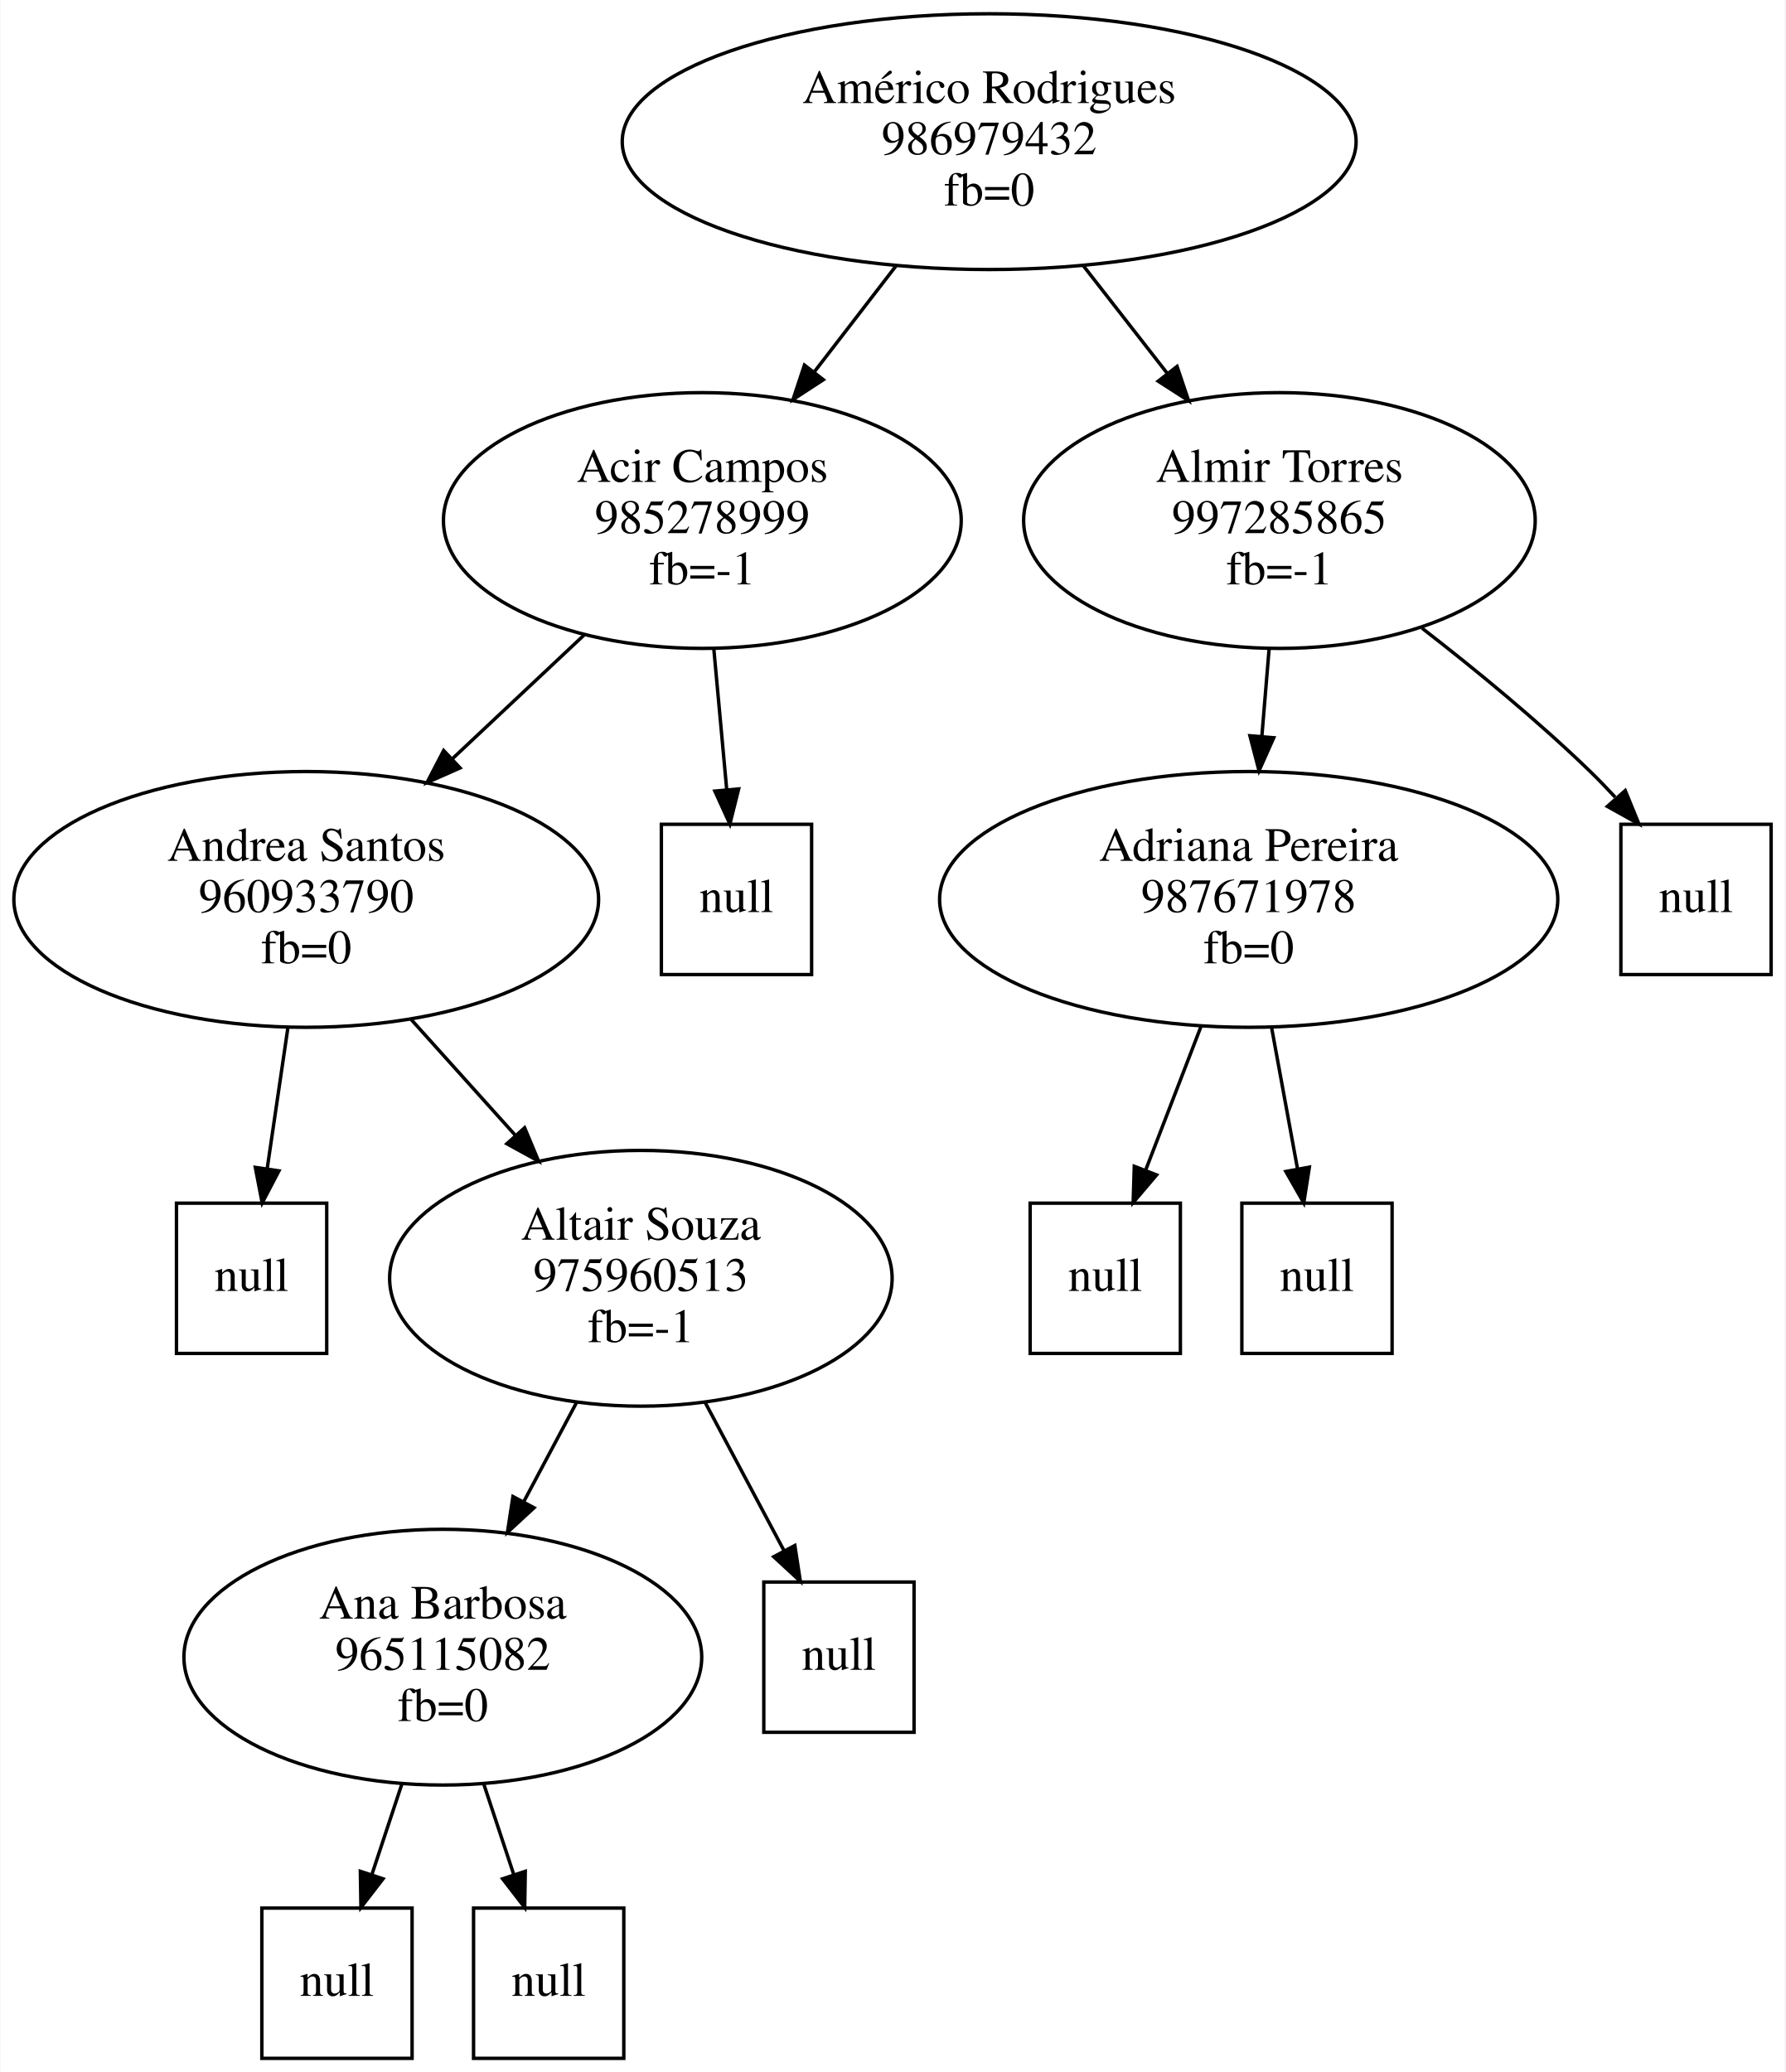
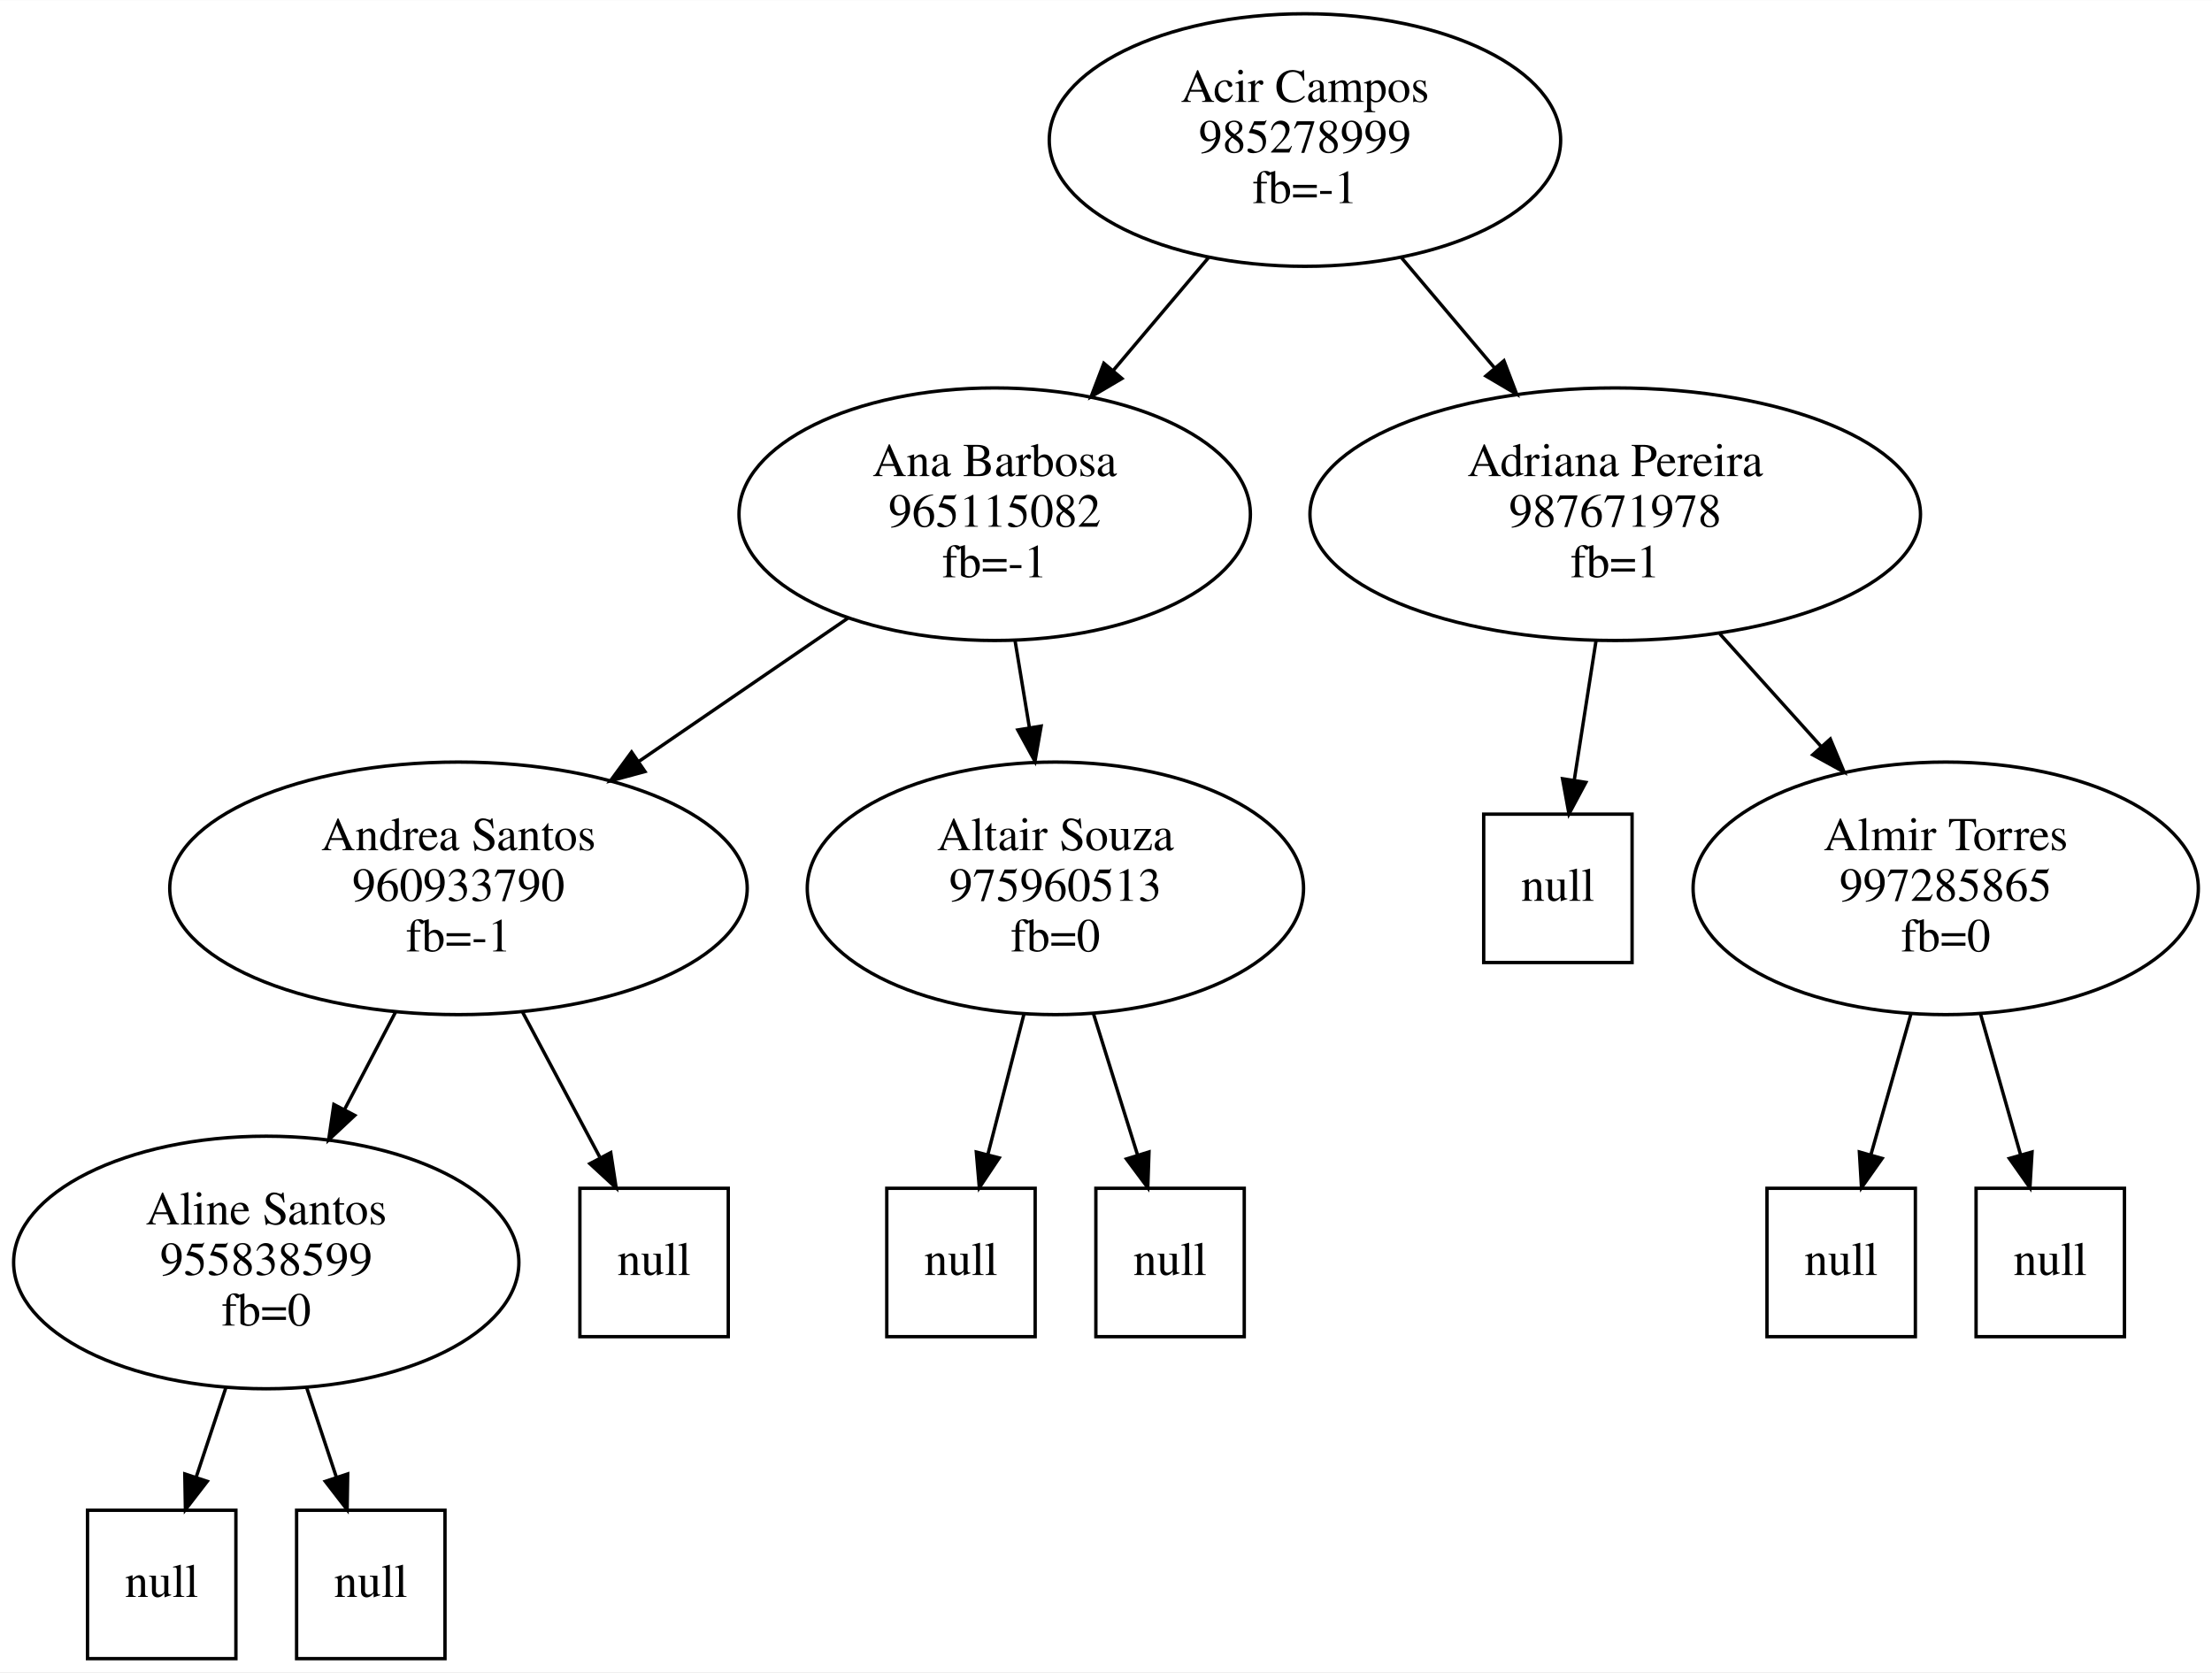
- <svg xmlns="http://www.w3.org/2000/svg" width="523pt" height="607pt" viewBox="0.00 0.00 522.56 606.77">
-   <g id="graph0" class="graph" transform="scale(1 1) rotate(0) translate(4 602.77)">
-     <polygon fill="white" stroke="transparent" points="-4,4 -4,-602.77 518.56,-602.77 518.56,4 -4,4" />
+ <svg xmlns="http://www.w3.org/2000/svg" width="656pt" height="496pt" viewBox="0.00 0.00 655.91 495.81">
+   <g id="graph0" class="graph" transform="scale(1 1) rotate(0) translate(4 491.81)">
+     <polygon fill="white" stroke="transparent" points="-4,4 -4,-491.81 651.91,-491.81 651.91,4 -4,4" />
    <g id="node1" class="node">
-       <ellipse fill="none" stroke="black" cx="285.56" cy="-561.29" rx="107.46" ry="37.45" />
-       <text text-anchor="middle" x="285.56" y="-572.59" font-family="Times,serif" font-size="14.00">Américo Rodrigues</text>
-       <text text-anchor="middle" x="285.56" y="-557.59" font-family="Times,serif" font-size="14.00">986979432</text>
-       <text text-anchor="middle" x="285.56" y="-542.59" font-family="Times,serif" font-size="14.00">fb=0</text>
+       <ellipse fill="none" stroke="black" cx="382.95" cy="-450.34" rx="75.82" ry="37.45" />
+       <text text-anchor="middle" x="382.95" y="-461.64" font-family="Times,serif" font-size="14.00">Acir Campos</text>
+       <text text-anchor="middle" x="382.95" y="-446.64" font-family="Times,serif" font-size="14.00">985278999</text>
+       <text text-anchor="middle" x="382.95" y="-431.64" font-family="Times,serif" font-size="14.00">fb=-1</text>
    </g>
    <g id="node2" class="node">
-       <ellipse fill="none" stroke="black" cx="201.56" cy="-450.34" rx="75.82" ry="37.45" />
-       <text text-anchor="middle" x="201.56" y="-461.64" font-family="Times,serif" font-size="14.00">Acir Campos</text>
-       <text text-anchor="middle" x="201.56" y="-446.64" font-family="Times,serif" font-size="14.00">985278999</text>
-       <text text-anchor="middle" x="201.56" y="-431.64" font-family="Times,serif" font-size="14.00">fb=-1</text>
+       <ellipse fill="none" stroke="black" cx="290.95" cy="-339.38" rx="75.82" ry="37.45" />
+       <text text-anchor="middle" x="290.95" y="-350.68" font-family="Times,serif" font-size="14.00">Ana Barbosa</text>
+       <text text-anchor="middle" x="290.95" y="-335.68" font-family="Times,serif" font-size="14.00">965115082</text>
+       <text text-anchor="middle" x="290.95" y="-320.68" font-family="Times,serif" font-size="14.00">fb=-1</text>
    </g>
    <g id="edge1" class="edge">
-       <path fill="none" stroke="black" d="M258.29,-524.92C250.65,-515.01 242.27,-504.14 234.35,-493.87" />
-       <polygon fill="black" stroke="black" points="237,-491.57 228.12,-485.79 231.46,-495.85 237,-491.57" />
+       <path fill="none" stroke="black" d="M354.35,-415.46C345.43,-404.9 335.5,-393.14 326.19,-382.11" />
+       <polygon fill="black" stroke="black" points="328.67,-379.62 319.54,-374.24 323.32,-384.14 328.67,-379.62" />
    </g>
    <g id="node11" class="node">
-       <ellipse fill="none" stroke="black" cx="370.56" cy="-450.34" rx="74.91" ry="37.45" />
-       <text text-anchor="middle" x="370.56" y="-461.64" font-family="Times,serif" font-size="14.00">Almir Torres</text>
-       <text text-anchor="middle" x="370.56" y="-446.64" font-family="Times,serif" font-size="14.00">997285865</text>
-       <text text-anchor="middle" x="370.56" y="-431.64" font-family="Times,serif" font-size="14.00">fb=-1</text>
+       <ellipse fill="none" stroke="black" cx="474.95" cy="-339.38" rx="90.52" ry="37.45" />
+       <text text-anchor="middle" x="474.95" y="-350.68" font-family="Times,serif" font-size="14.00">Adriana Pereira</text>
+       <text text-anchor="middle" x="474.95" y="-335.68" font-family="Times,serif" font-size="14.00">987671978</text>
+       <text text-anchor="middle" x="474.95" y="-320.68" font-family="Times,serif" font-size="14.00">fb=1</text>
    </g>
    <g id="edge10" class="edge">
-       <path fill="none" stroke="black" d="M313.16,-524.92C320.96,-514.91 329.53,-503.93 337.61,-493.57" />
-       <polygon fill="black" stroke="black" points="340.58,-495.46 343.97,-485.42 335.06,-491.15 340.58,-495.46" />
+       <path fill="none" stroke="black" d="M411.56,-415.46C420.3,-405.11 430.03,-393.59 439.19,-382.74" />
+       <polygon fill="black" stroke="black" points="441.95,-384.89 445.73,-374.99 436.61,-380.37 441.95,-384.89" />
    </g>
    <g id="node3" class="node">
-       <ellipse fill="none" stroke="black" cx="85.56" cy="-339.38" rx="85.62" ry="37.45" />
-       <text text-anchor="middle" x="85.56" y="-350.68" font-family="Times,serif" font-size="14.00">Andrea Santos</text>
-       <text text-anchor="middle" x="85.56" y="-335.68" font-family="Times,serif" font-size="14.00">960933790</text>
-       <text text-anchor="middle" x="85.56" y="-320.68" font-family="Times,serif" font-size="14.00">fb=0</text>
+       <ellipse fill="none" stroke="black" cx="131.95" cy="-228.43" rx="85.62" ry="37.45" />
+       <text text-anchor="middle" x="131.95" y="-239.73" font-family="Times,serif" font-size="14.00">Andrea Santos</text>
+       <text text-anchor="middle" x="131.95" y="-224.73" font-family="Times,serif" font-size="14.00">960933790</text>
+       <text text-anchor="middle" x="131.95" y="-209.73" font-family="Times,serif" font-size="14.00">fb=-1</text>
    </g>
    <g id="edge2" class="edge">
-       <path fill="none" stroke="black" d="M167.07,-416.94C154.9,-405.51 141.07,-392.52 128.3,-380.52" />
-       <polygon fill="black" stroke="black" points="130.61,-377.89 120.92,-373.6 125.81,-382.99 130.61,-377.89" />
+       <path fill="none" stroke="black" d="M247.51,-308.61C228.36,-295.49 205.67,-279.94 185.49,-266.11" />
+       <polygon fill="black" stroke="black" points="187.24,-263.07 177.01,-260.31 183.28,-268.85 187.24,-263.07" />
+     </g>
+     <g id="node8" class="node">
+       <ellipse fill="none" stroke="black" cx="308.95" cy="-228.43" rx="73.58" ry="37.45" />
+       <text text-anchor="middle" x="308.95" y="-239.73" font-family="Times,serif" font-size="14.00">Altair Souza</text>
+       <text text-anchor="middle" x="308.95" y="-224.73" font-family="Times,serif" font-size="14.00">975960513</text>
+       <text text-anchor="middle" x="308.95" y="-209.73" font-family="Times,serif" font-size="14.00">fb=0</text>
+     </g>
+     <g id="edge7" class="edge">
+       <path fill="none" stroke="black" d="M297,-301.8C298.36,-293.54 299.83,-284.65 301.25,-276.04" />
+       <polygon fill="black" stroke="black" points="304.72,-276.54 302.89,-266.1 297.81,-275.4 304.72,-276.54" />
+     </g>
+     <g id="node4" class="node">
+       <ellipse fill="none" stroke="black" cx="74.95" cy="-117.48" rx="74.91" ry="37.45" />
+       <text text-anchor="middle" x="74.95" y="-128.78" font-family="Times,serif" font-size="14.00">Aline Santos</text>
+       <text text-anchor="middle" x="74.95" y="-113.78" font-family="Times,serif" font-size="14.00">955838599</text>
+       <text text-anchor="middle" x="74.95" y="-98.78" font-family="Times,serif" font-size="14.00">fb=0</text>
+     </g>
+     <g id="edge3" class="edge">
+       <path fill="none" stroke="black" d="M113.29,-191.75C108.47,-182.54 103.22,-172.5 98.19,-162.9" />
+       <polygon fill="black" stroke="black" points="101.2,-161.1 93.46,-153.86 95,-164.34 101.2,-161.1" />
+     </g>
+     <g id="node7" class="node">
+       <polygon fill="none" stroke="black" points="211.95,-139.48 167.95,-139.48 167.95,-95.48 211.95,-95.48 211.95,-139.48" />
+       <text text-anchor="middle" x="189.95" y="-113.78" font-family="Times,serif" font-size="14.00">null</text>
+     </g>
+     <g id="edge6" class="edge">
+       <path fill="none" stroke="black" d="M150.94,-191.75C158.34,-177.87 166.71,-162.13 173.81,-148.81" />
+       <polygon fill="black" stroke="black" points="177.1,-150.06 178.71,-139.59 170.92,-146.78 177.1,-150.06" />
+     </g>
+     <g id="node5" class="node">
+       <polygon fill="none" stroke="black" points="65.95,-44 21.95,-44 21.95,0 65.95,0 65.95,-44" />
+       <text text-anchor="middle" x="43.95" y="-18.3" font-family="Times,serif" font-size="14.00">null</text>
+     </g>
+     <g id="edge4" class="edge">
+       <path fill="none" stroke="black" d="M62.97,-80.34C60.05,-71.55 56.96,-62.23 54.14,-53.72" />
+       <polygon fill="black" stroke="black" points="57.45,-52.57 50.98,-44.18 50.8,-54.77 57.45,-52.57" />
+     </g>
+     <g id="node6" class="node">
+       <polygon fill="none" stroke="black" points="127.95,-44 83.95,-44 83.95,0 127.95,0 127.95,-44" />
+       <text text-anchor="middle" x="105.95" y="-18.3" font-family="Times,serif" font-size="14.00">null</text>
+     </g>
+     <g id="edge5" class="edge">
+       <path fill="none" stroke="black" d="M86.94,-80.34C89.85,-71.55 92.94,-62.23 95.77,-53.72" />
+       <polygon fill="black" stroke="black" points="99.1,-54.77 98.93,-44.18 92.46,-52.57 99.1,-54.77" />
+     </g>
+     <g id="node9" class="node">
+       <polygon fill="none" stroke="black" points="302.95,-139.48 258.95,-139.48 258.95,-95.48 302.95,-95.48 302.95,-139.48" />
+       <text text-anchor="middle" x="280.95" y="-113.78" font-family="Times,serif" font-size="14.00">null</text>
+     </g>
+     <g id="edge8" class="edge">
+       <path fill="none" stroke="black" d="M299.63,-191.15C296.17,-177.67 292.27,-162.51 288.93,-149.53" />
+       <polygon fill="black" stroke="black" points="292.28,-148.49 286.4,-139.67 285.5,-150.23 292.28,-148.49" />
    </g>
    <g id="node10" class="node">
-       <polygon fill="none" stroke="black" points="233.56,-361.38 189.56,-361.38 189.56,-317.38 233.56,-317.38 233.56,-361.38" />
-       <text text-anchor="middle" x="211.56" y="-335.68" font-family="Times,serif" font-size="14.00">null</text>
+       <polygon fill="none" stroke="black" points="364.95,-139.48 320.95,-139.48 320.95,-95.48 364.95,-95.48 364.95,-139.48" />
+       <text text-anchor="middle" x="342.95" y="-113.78" font-family="Times,serif" font-size="14.00">null</text>
    </g>
    <g id="edge9" class="edge">
-       <path fill="none" stroke="black" d="M204.92,-412.75C206.14,-399.42 207.51,-384.49 208.69,-371.66" />
-       <polygon fill="black" stroke="black" points="212.2,-371.74 209.63,-361.46 205.23,-371.1 212.2,-371.74" />
-     </g>
-     <g id="node4" class="node">
-       <polygon fill="none" stroke="black" points="91.56,-250.43 47.56,-250.43 47.56,-206.43 91.56,-206.43 91.56,-250.43" />
-       <text text-anchor="middle" x="69.56" y="-224.73" font-family="Times,serif" font-size="14.00">null</text>
-     </g>
-     <g id="edge3" class="edge">
-       <path fill="none" stroke="black" d="M80.19,-301.8C78.23,-288.47 76.04,-273.53 74.15,-260.7" />
-       <polygon fill="black" stroke="black" points="77.57,-259.89 72.66,-250.51 70.65,-260.91 77.57,-259.89" />
-     </g>
-     <g id="node5" class="node">
-       <ellipse fill="none" stroke="black" cx="183.56" cy="-228.43" rx="73.58" ry="37.45" />
-       <text text-anchor="middle" x="183.56" y="-239.73" font-family="Times,serif" font-size="14.00">Altair Souza</text>
-       <text text-anchor="middle" x="183.56" y="-224.73" font-family="Times,serif" font-size="14.00">975960513</text>
-       <text text-anchor="middle" x="183.56" y="-209.73" font-family="Times,serif" font-size="14.00">fb=-1</text>
-     </g>
-     <g id="edge4" class="edge">
-       <path fill="none" stroke="black" d="M116.3,-304.21C125.97,-293.46 136.74,-281.48 146.79,-270.31" />
-       <polygon fill="black" stroke="black" points="149.52,-272.51 153.6,-262.74 144.31,-267.83 149.52,-272.51" />
-     </g>
-     <g id="node6" class="node">
-       <ellipse fill="none" stroke="black" cx="125.56" cy="-117.48" rx="75.82" ry="37.45" />
-       <text text-anchor="middle" x="125.56" y="-128.78" font-family="Times,serif" font-size="14.00">Ana Barbosa</text>
-       <text text-anchor="middle" x="125.56" y="-113.78" font-family="Times,serif" font-size="14.00">965115082</text>
-       <text text-anchor="middle" x="125.56" y="-98.78" font-family="Times,serif" font-size="14.00">fb=0</text>
-     </g>
-     <g id="edge5" class="edge">
-       <path fill="none" stroke="black" d="M164.73,-192.06C159.82,-182.83 154.46,-172.76 149.32,-163.12" />
-       <polygon fill="black" stroke="black" points="152.28,-161.23 144.49,-154.05 146.1,-164.52 152.28,-161.23" />
-     </g>
-     <g id="node9" class="node">
-       <polygon fill="none" stroke="black" points="263.56,-139.48 219.56,-139.48 219.56,-95.48 263.56,-95.48 263.56,-139.48" />
-       <text text-anchor="middle" x="241.56" y="-113.78" font-family="Times,serif" font-size="14.00">null</text>
-     </g>
-     <g id="edge8" class="edge">
-       <path fill="none" stroke="black" d="M202.39,-192.06C209.86,-178.02 218.36,-162.05 225.53,-148.58" />
-       <polygon fill="black" stroke="black" points="228.65,-150.18 230.26,-139.71 222.47,-146.89 228.65,-150.18" />
-     </g>
-     <g id="node7" class="node">
-       <polygon fill="none" stroke="black" points="116.56,-44 72.56,-44 72.56,0 116.56,0 116.56,-44" />
-       <text text-anchor="middle" x="94.56" y="-18.3" font-family="Times,serif" font-size="14.00">null</text>
-     </g>
-     <g id="edge6" class="edge">
-       <path fill="none" stroke="black" d="M113.57,-80.34C110.66,-71.55 107.57,-62.23 104.75,-53.72" />
-       <polygon fill="black" stroke="black" points="108.05,-52.57 101.58,-44.18 101.41,-54.77 108.05,-52.57" />
-     </g>
-     <g id="node8" class="node">
-       <polygon fill="none" stroke="black" points="178.56,-44 134.56,-44 134.56,0 178.56,0 178.56,-44" />
-       <text text-anchor="middle" x="156.56" y="-18.3" font-family="Times,serif" font-size="14.00">null</text>
-     </g>
-     <g id="edge7" class="edge">
-       <path fill="none" stroke="black" d="M137.55,-80.34C140.46,-71.55 143.55,-62.23 146.37,-53.72" />
-       <polygon fill="black" stroke="black" points="149.71,-54.77 149.54,-44.18 143.07,-52.57 149.71,-54.77" />
+       <path fill="none" stroke="black" d="M320.27,-191.15C324.48,-177.67 329.21,-162.51 333.26,-149.53" />
+       <polygon fill="black" stroke="black" points="336.7,-150.26 336.34,-139.67 330.02,-148.18 336.7,-150.26" />
    </g>
    <g id="node12" class="node">
-       <ellipse fill="none" stroke="black" cx="361.56" cy="-339.38" rx="90.52" ry="37.45" />
-       <text text-anchor="middle" x="361.56" y="-350.68" font-family="Times,serif" font-size="14.00">Adriana Pereira</text>
-       <text text-anchor="middle" x="361.56" y="-335.68" font-family="Times,serif" font-size="14.00">987671978</text>
-       <text text-anchor="middle" x="361.56" y="-320.68" font-family="Times,serif" font-size="14.00">fb=0</text>
+       <polygon fill="none" stroke="black" points="479.95,-250.43 435.95,-250.43 435.95,-206.43 479.95,-206.43 479.95,-250.43" />
+       <text text-anchor="middle" x="457.95" y="-224.73" font-family="Times,serif" font-size="14.00">null</text>
    </g>
    <g id="edge11" class="edge">
-       <path fill="none" stroke="black" d="M367.54,-412.75C366.86,-404.58 366.14,-395.8 365.43,-387.27" />
-       <polygon fill="black" stroke="black" points="368.9,-386.73 364.59,-377.06 361.92,-387.31 368.9,-386.73" />
+       <path fill="none" stroke="black" d="M469.25,-301.8C467.17,-288.47 464.83,-273.53 462.83,-260.7" />
+       <polygon fill="black" stroke="black" points="466.24,-259.85 461.24,-250.51 459.33,-260.93 466.24,-259.85" />
+     </g>
+     <g id="node13" class="node">
+       <ellipse fill="none" stroke="black" cx="572.95" cy="-228.43" rx="74.91" ry="37.45" />
+       <text text-anchor="middle" x="572.95" y="-239.73" font-family="Times,serif" font-size="14.00">Almir Torres</text>
+       <text text-anchor="middle" x="572.95" y="-224.73" font-family="Times,serif" font-size="14.00">997285865</text>
+       <text text-anchor="middle" x="572.95" y="-209.73" font-family="Times,serif" font-size="14.00">fb=0</text>
+     </g>
+     <g id="edge12" class="edge">
+       <path fill="none" stroke="black" d="M505.96,-303.91C515.53,-293.27 526.16,-281.45 536.08,-270.42" />
+       <polygon fill="black" stroke="black" points="538.73,-272.71 542.82,-262.93 533.53,-268.03 538.73,-272.71" />
+     </g>
+     <g id="node14" class="node">
+       <polygon fill="none" stroke="black" points="563.95,-139.48 519.95,-139.48 519.95,-95.48 563.95,-95.48 563.95,-139.48" />
+       <text text-anchor="middle" x="541.95" y="-113.78" font-family="Times,serif" font-size="14.00">null</text>
+     </g>
+     <g id="edge13" class="edge">
+       <path fill="none" stroke="black" d="M562.63,-191.15C558.79,-177.67 554.48,-162.51 550.79,-149.53" />
+       <polygon fill="black" stroke="black" points="554.09,-148.33 547.98,-139.67 547.35,-150.25 554.09,-148.33" />
    </g>
    <g id="node15" class="node">
-       <polygon fill="none" stroke="black" points="514.56,-361.38 470.56,-361.38 470.56,-317.38 514.56,-317.38 514.56,-361.38" />
-       <text text-anchor="middle" x="492.56" y="-335.68" font-family="Times,serif" font-size="14.00">null</text>
+       <polygon fill="none" stroke="black" points="625.95,-139.48 581.95,-139.48 581.95,-95.48 625.95,-95.48 625.95,-139.48" />
+       <text text-anchor="middle" x="603.95" y="-113.78" font-family="Times,serif" font-size="14.00">null</text>
    </g>
    <g id="edge14" class="edge">
-       <path fill="none" stroke="black" d="M412.29,-418.84C428.28,-406.46 446.33,-391.61 461.56,-376.86 464.01,-374.49 466.47,-371.94 468.87,-369.34" />
-       <polygon fill="black" stroke="black" points="471.84,-371.26 475.85,-361.46 466.6,-366.62 471.84,-371.26" />
-     </g>
-     <g id="node13" class="node">
-       <polygon fill="none" stroke="black" points="341.56,-250.43 297.56,-250.43 297.56,-206.43 341.56,-206.43 341.56,-250.43" />
-       <text text-anchor="middle" x="319.56" y="-224.73" font-family="Times,serif" font-size="14.00">null</text>
-     </g>
-     <g id="edge12" class="edge">
-       <path fill="none" stroke="black" d="M347.57,-302.1C342.33,-288.49 336.42,-273.16 331.38,-260.1" />
-       <polygon fill="black" stroke="black" points="334.59,-258.7 327.73,-250.63 328.06,-261.22 334.59,-258.7" />
-     </g>
-     <g id="node14" class="node">
-       <polygon fill="none" stroke="black" points="403.56,-250.43 359.56,-250.43 359.56,-206.43 403.56,-206.43 403.56,-250.43" />
-       <text text-anchor="middle" x="381.56" y="-224.73" font-family="Times,serif" font-size="14.00">null</text>
-     </g>
-     <g id="edge13" class="edge">
-       <path fill="none" stroke="black" d="M368.28,-301.8C370.72,-288.47 373.46,-273.53 375.82,-260.7" />
-       <polygon fill="black" stroke="black" points="379.33,-260.98 377.69,-250.51 372.44,-259.71 379.33,-260.98" />
+       <path fill="none" stroke="black" d="M583.28,-191.15C587.11,-177.67 591.43,-162.51 595.12,-149.53" />
+       <polygon fill="black" stroke="black" points="598.55,-150.25 597.92,-139.67 591.82,-148.33 598.55,-150.25" />
    </g>
  </g>
</svg>
